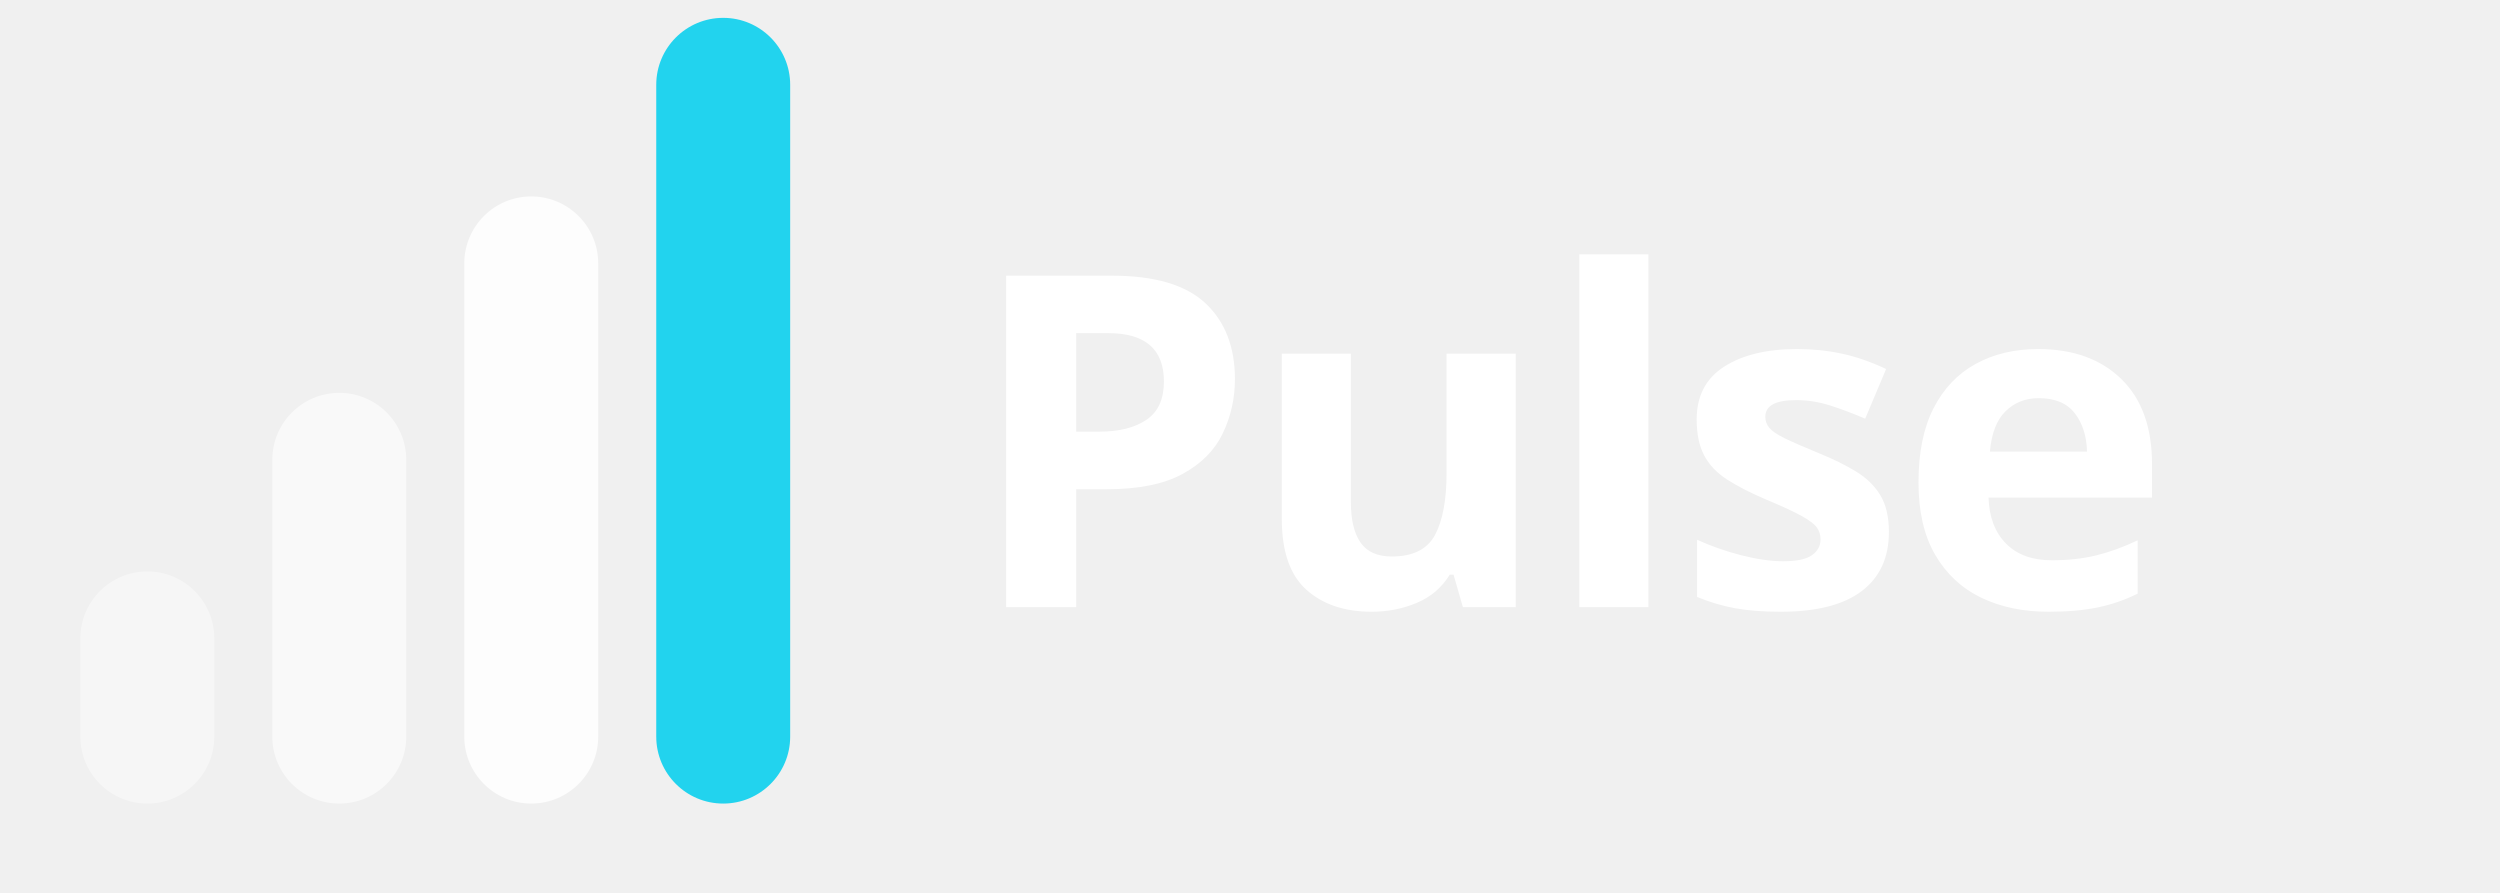
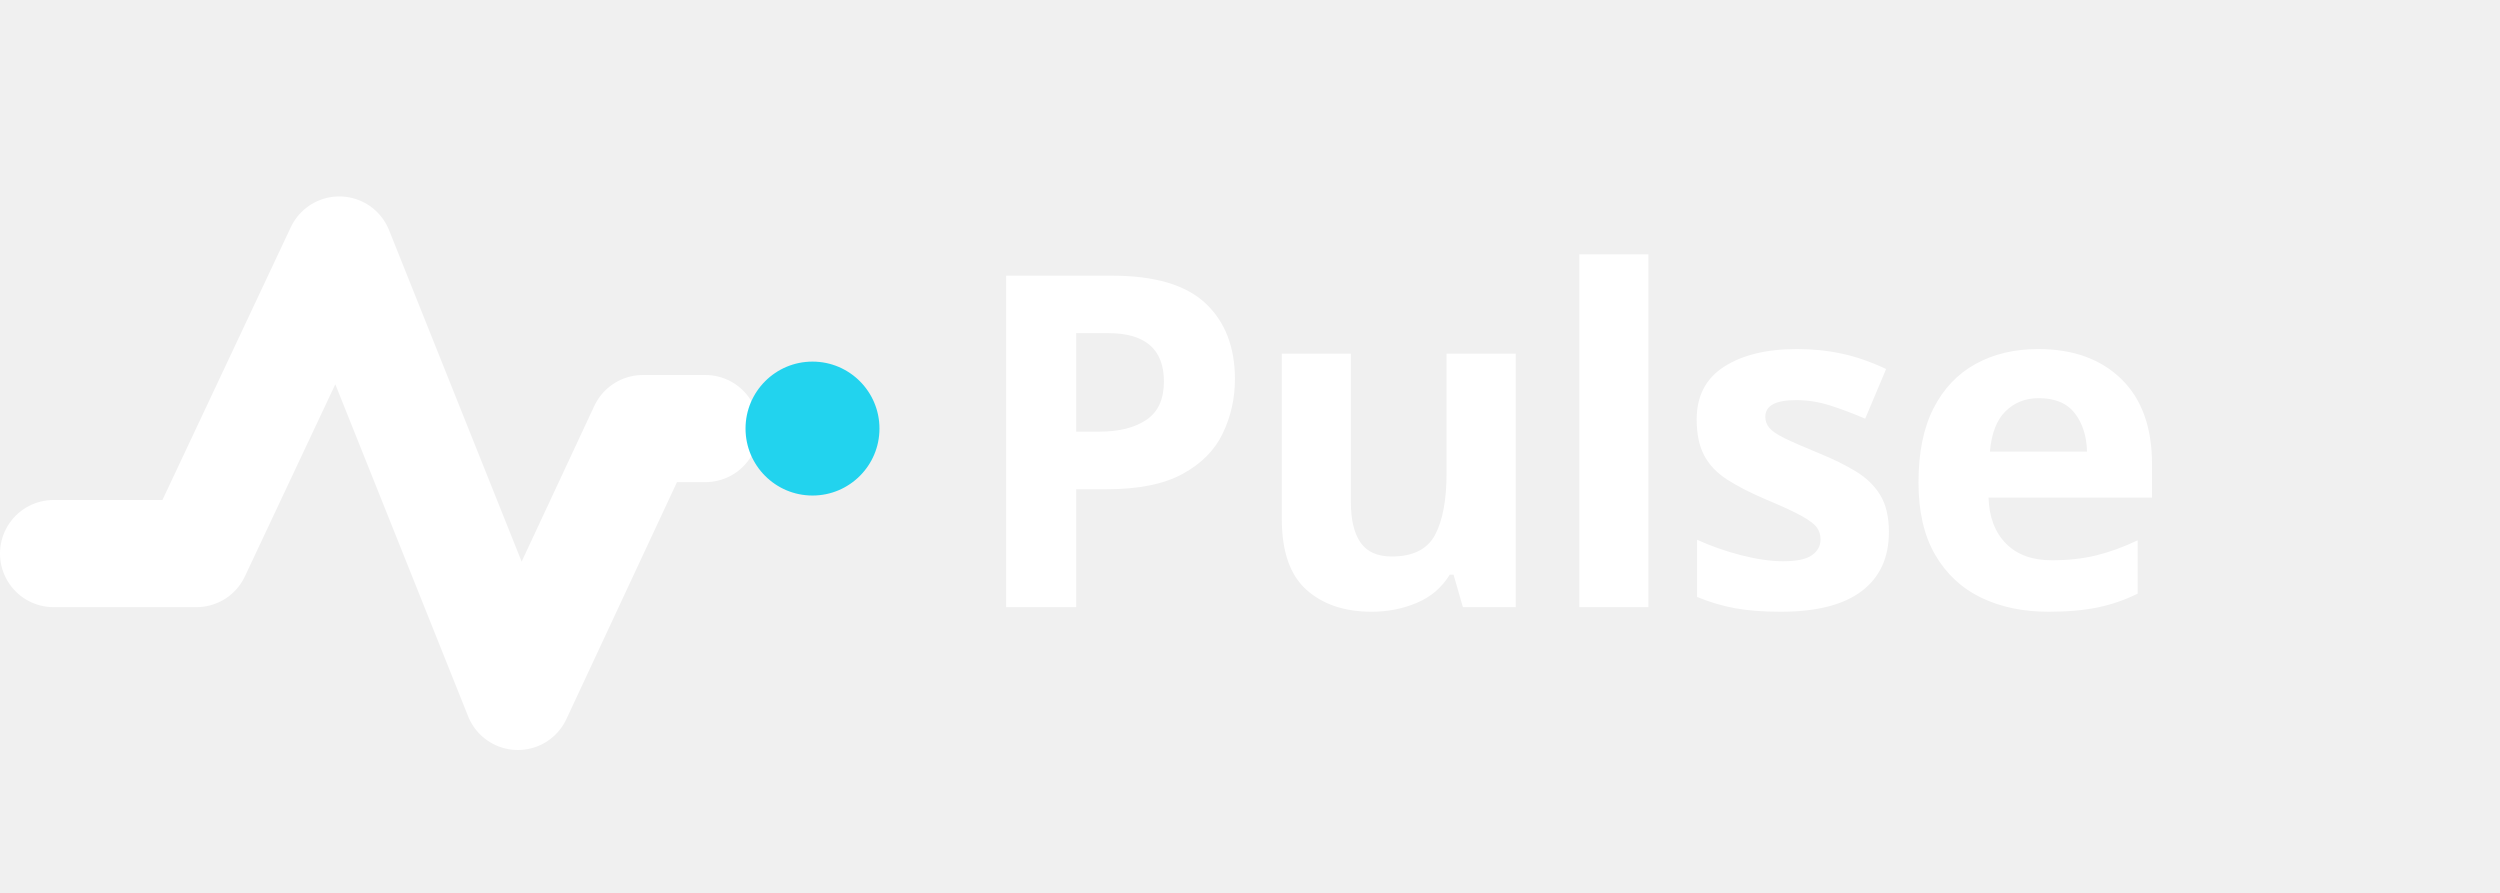
<svg xmlns="http://www.w3.org/2000/svg" viewBox="0 0 280 100" role="img" aria-labelledby="pulse-logo-light-title">
-   <g fill="#FFFFFF">
-     <rect x="9" y="64" width="15" height="26" rx="7.5" opacity="0.4" />
-     <rect x="30.5" y="44" width="15" height="46" rx="7.5" opacity="0.6" />
-     <rect x="52" y="22" width="15" height="68" rx="7.5" opacity="0.85" />
-   </g>
-   <rect x="73.5" y="2" width="15" height="88" rx="7.5" fill="#22D3EE" />
+   <path d="M6 62 H22 L38 28 L58 78 L72 48 H79" fill="none" stroke="#FFFFFF" stroke-width="12" stroke-linecap="round" stroke-linejoin="round" />
+   <circle cx="91" cy="48" r="7.5" fill="#22D3EE" />
  <text x="108" y="68" font-family="Rubik, Heebo, ui-sans-serif, system-ui, sans-serif" font-size="52" font-weight="800" letter-spacing="-1" fill="#FFFFFF">Pulse</text>
</svg>
